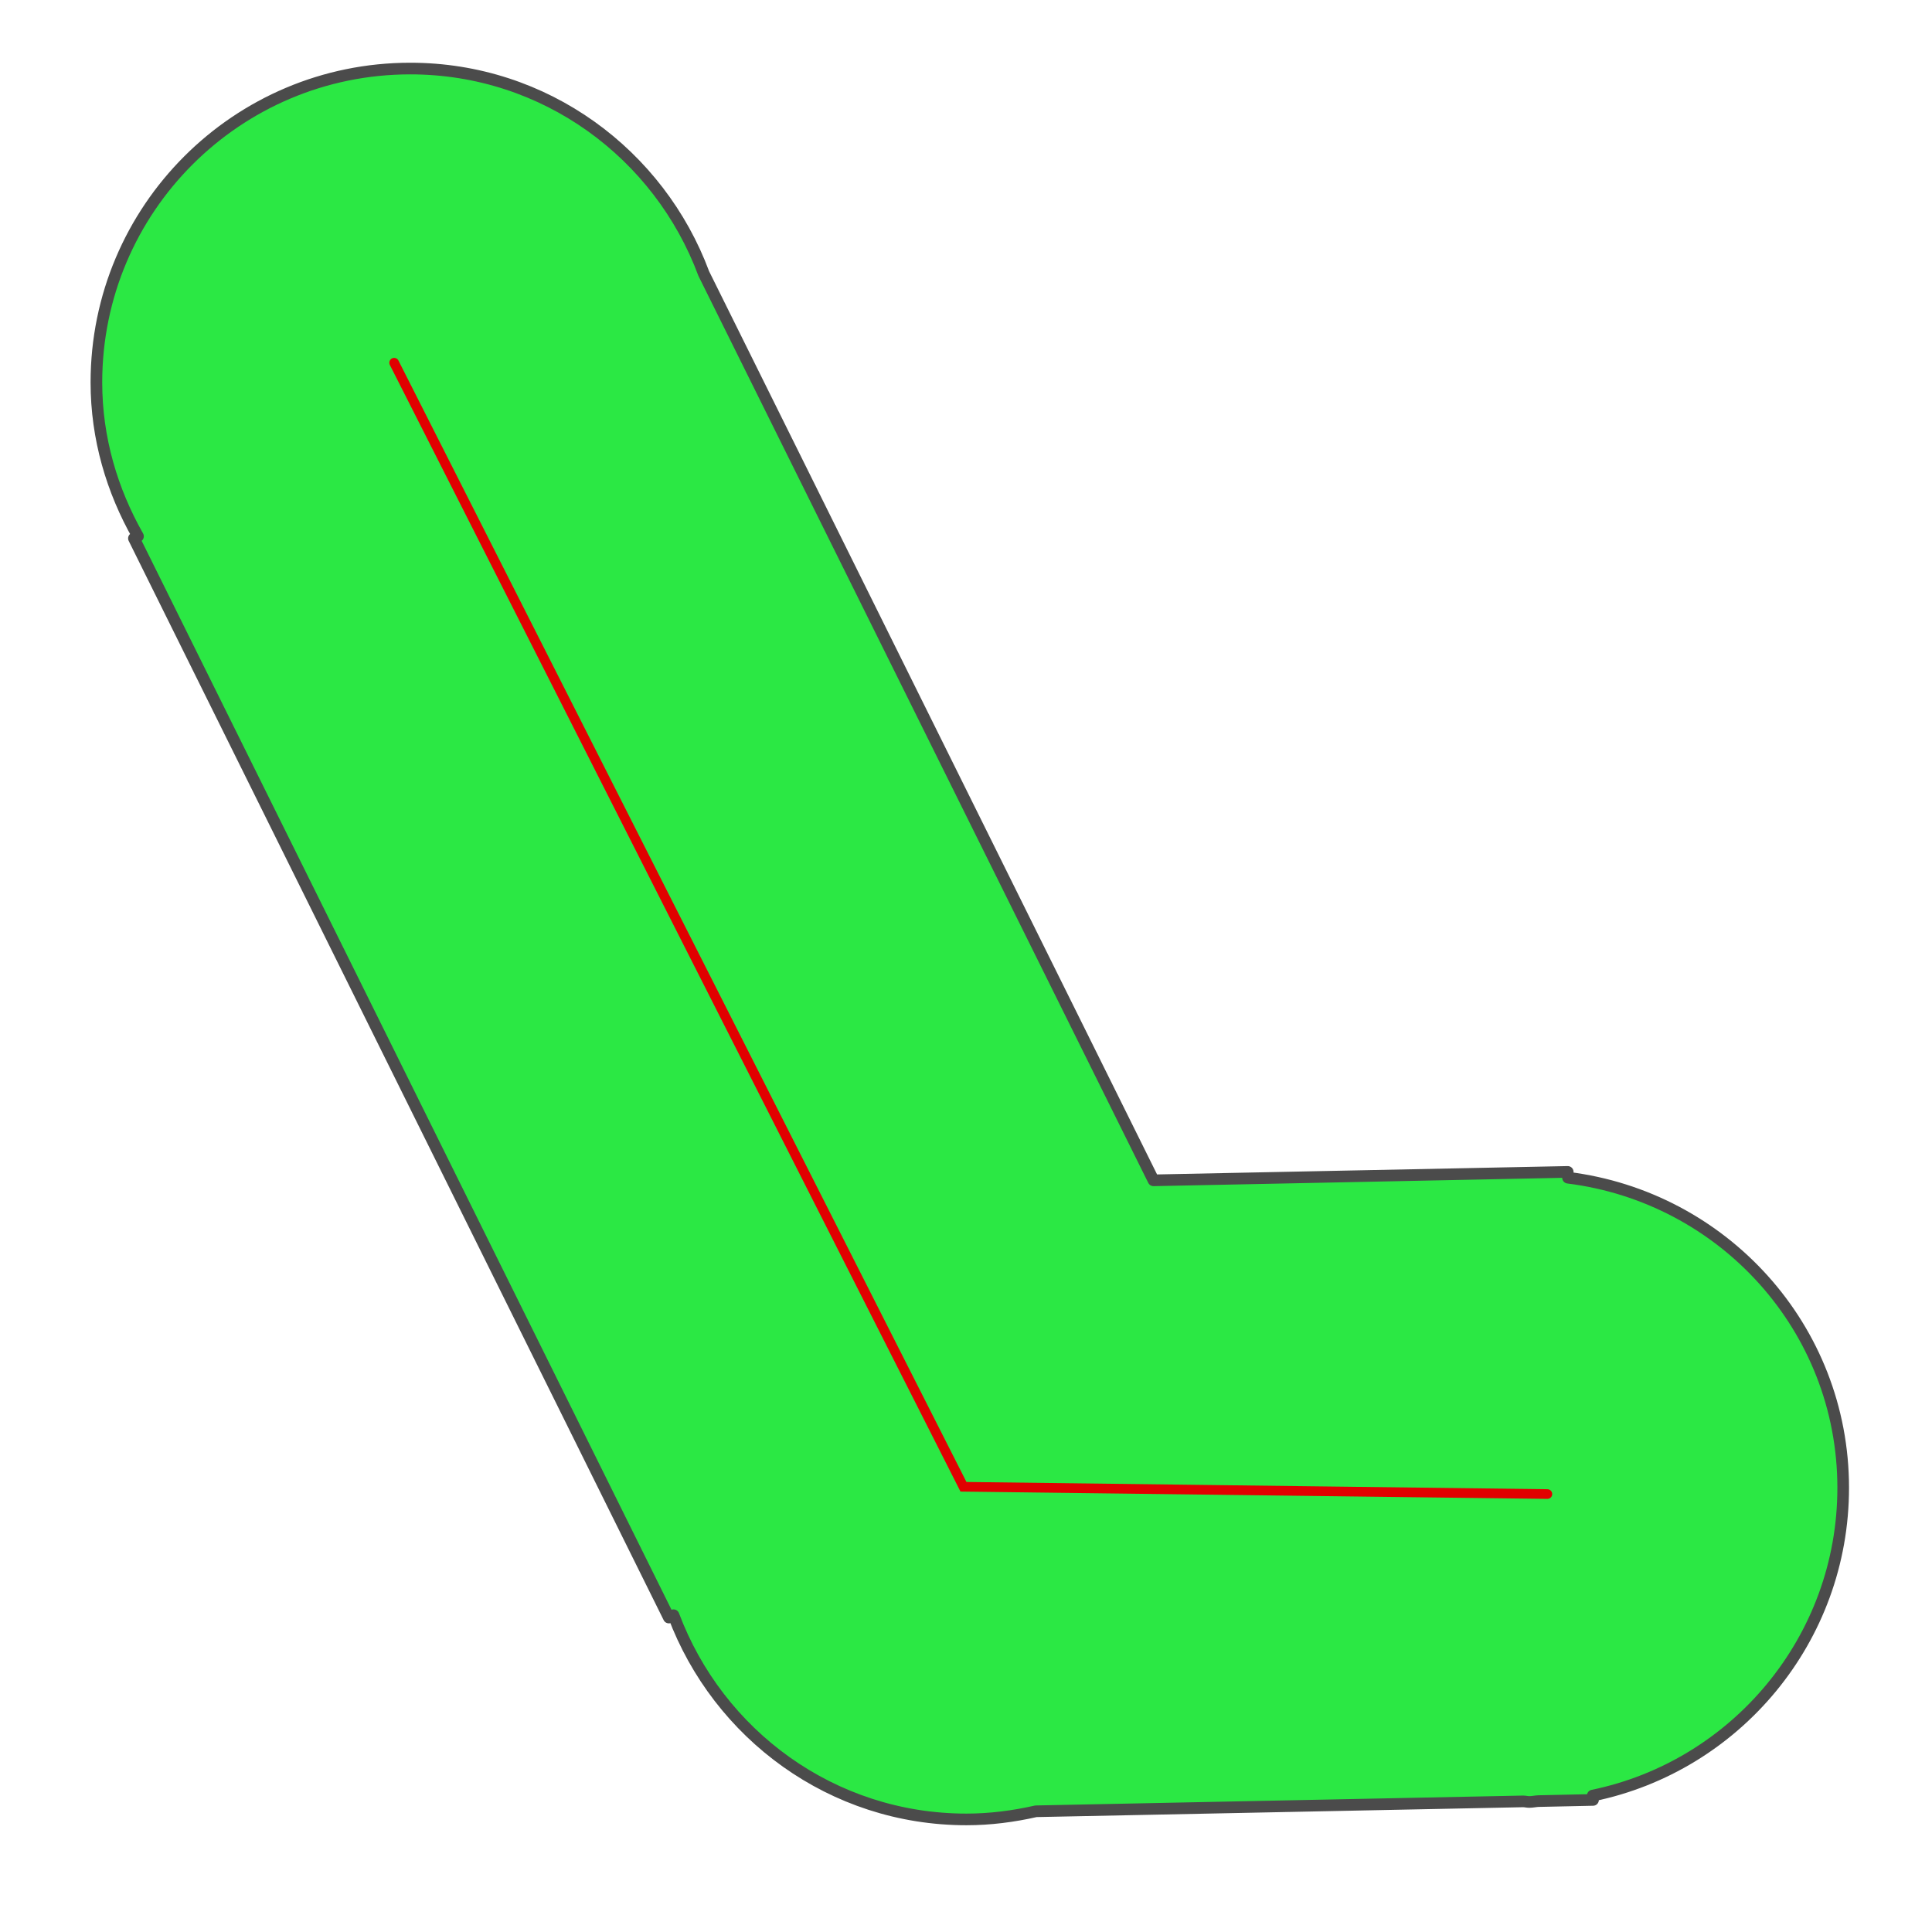
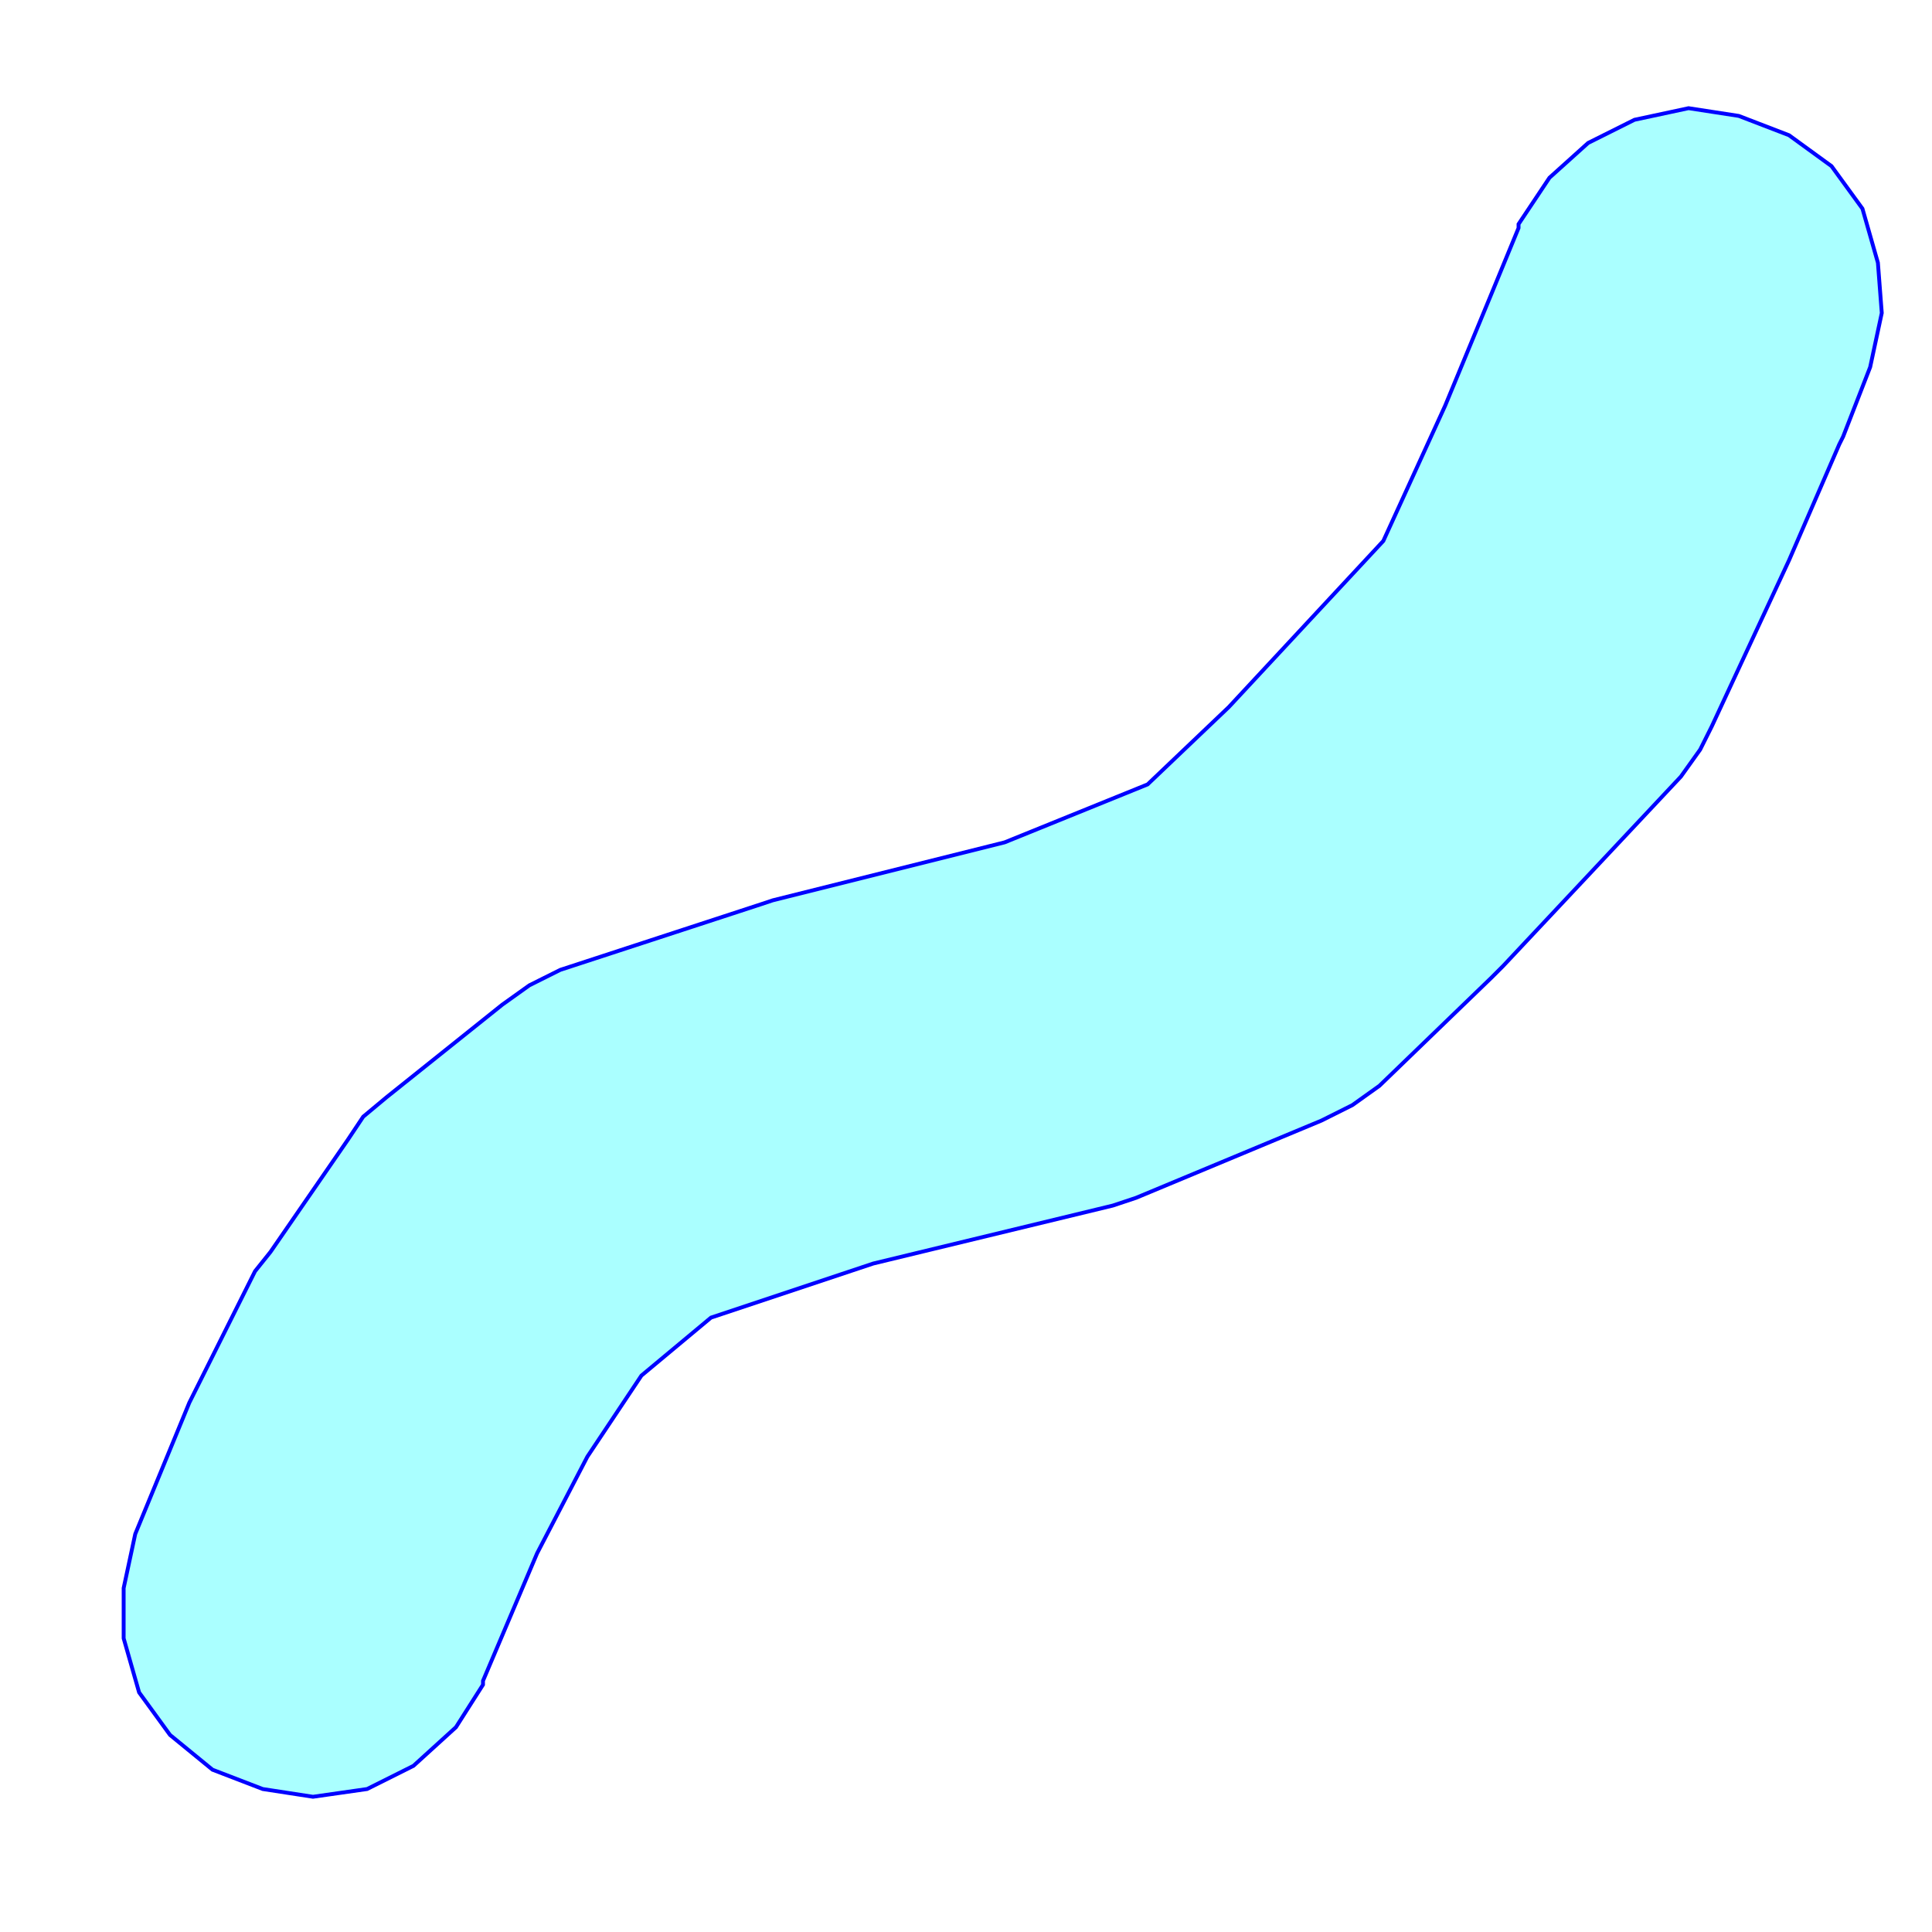
- <svg xmlns="http://www.w3.org/2000/svg" id="/hardmnt/janacek0/ssi/blazek/inst/qgis/cvs/plugins/grass/modules/v.overlay.and.2" height="250" y="0" x="0" width="250">
-   <defs id="defs17">
+ <svg xmlns="http://www.w3.org/2000/svg" width="500" x="0" y="0" height="500" id="/putrela0/mpasol/blazek/inst/qgiscvs07/plugins/grass/modules/v.buffer.2">
+   <rect width="500" x="0" y="0" height="500" style="stroke:rgb(0,0,0);stroke-width:0;fill:rgb(255,255,255);" />
+   <g style="stroke:rgb(0,0,0);stroke-width:0.9;fill:none;">
    <clipPath id="clip1">
-       <rect id="rect8" height="245" y="0" x="0" width="245" />
+       <rect width="500" x="0" y="0" height="500" />
    </clipPath>
-   </defs>
-   <rect id="rect3" style="stroke:rgb(0,0,0);stroke-width:0;fill:rgb(255,255,255);" height="250" y="0" x="0" width="250" />
-   <path style="stroke-opacity:1;stroke-dashoffset:0;stroke-miterlimit:4;stroke-linejoin:round;stroke-linecap:round;stroke-width:1.506;stroke:#4b4b4b;fill-rule:nonzero;fill-opacity:1;fill:#2be844" d="M 53.089,8.87 C 30.657,8.87 12.474,27.058 12.474,49.485 C 12.474,56.751 14.51,63.493 17.857,69.397 L 17.33,69.661 L 86.552,209.309 L 87.154,209.008 C 92.932,224.411 107.642,235.432 125.059,235.432 C 128.152,235.432 131.159,235.034 134.055,234.378 L 197.104,233.098 C 197.372,233.103 197.624,233.173 197.894,233.173 C 198.307,233.173 198.689,233.073 199.099,233.061 L 206.138,232.91 L 206.1,232.345 C 224.594,228.541 238.509,212.132 238.509,192.521 C 238.509,171.811 222.941,154.894 202.9,152.396 L 202.863,151.643 L 149.262,152.734 L 91.069,35.407 C 85.321,19.946 70.547,8.87 53.089,8.87 z " id="path1296" />
-   <path style="stroke-miterlimit:4;stroke-dasharray:none;stroke-opacity:1;stroke-linejoin:miter;stroke-linecap:round;stroke-width:1.25;stroke:#e10000;fill-rule:evenodd;fill-opacity:0.75;fill:none" d="M 51.002,46.937 L 124.671,192.387 L 200.229,193.331" id="path2071" />
+     <g style="clip-path:url(#clip1)">
+       <polygon points="125 435 125 436 118 447 107 457 95 463 81 465 68 463 55 458 44 449 36 438 32 424 32 411 35 397 49 363 51 359 66 329 70 324 90 295 94 289 100 284 130 260 137 255 145 251 197 234 200 233 260 218 297 203 318 183 358 140 374 105 386 76 393 59 393 58 401 46 411 37 423 31 437 28 450 30 463 35 474 43 482 54 486 68 487 81 484 95 477 113 476 115 463 145 463 145 443 188 440 194 435 201 389 250 386 253 357 281 350 286 342 290 294 310 288 312 226 327 184 341 166 356 152 377 139 402 125 435" style="stroke:rgb(0,0,0);stroke-width:0;fill:rgb(170,255,255);" />
+       <polygon points="125 435 125 436 118 447 107 457 95 463 81 465 68 463 55 458 44 449 36 438 32 424 32 411 35 397 49 363 51 359 66 329 70 324 90 295 94 289 100 284 130 260 137 255 145 251 197 234 200 233 260 218 297 203 318 183 358 140 374 105 386 76 393 59 393 58 401 46 411 37 423 31 437 28 450 30 463 35 474 43 482 54 486 68 487 81 484 95 477 113 476 115 463 145 463 145 443 188 440 194 435 201 389 250 386 253 357 281 350 286 342 290 294 310 288 312 226 327 184 341 166 356 152 377 139 402 125 435" style="stroke:rgb(0,0,255);stroke-width:1;fill:none;" />
+     </g>
+   </g>
</svg>
